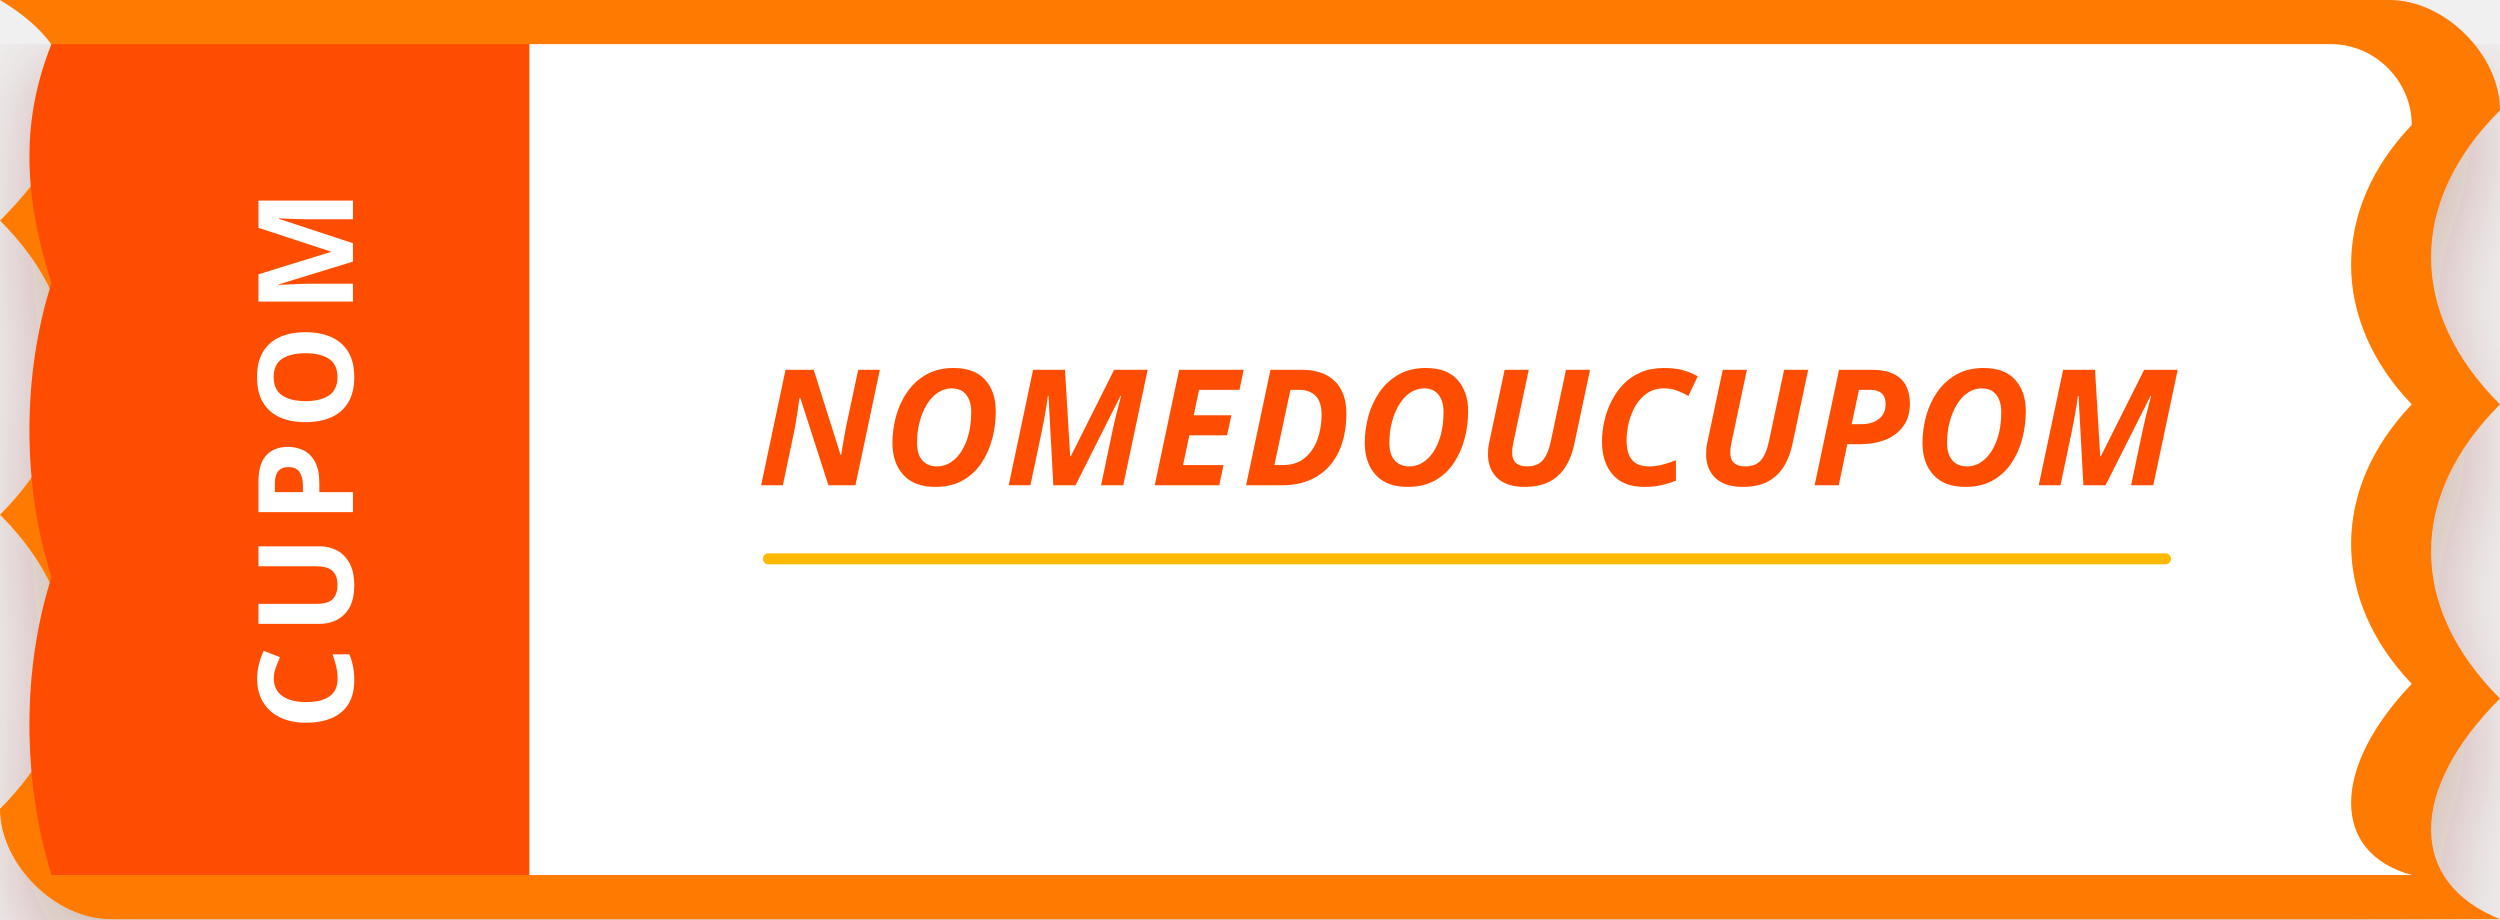
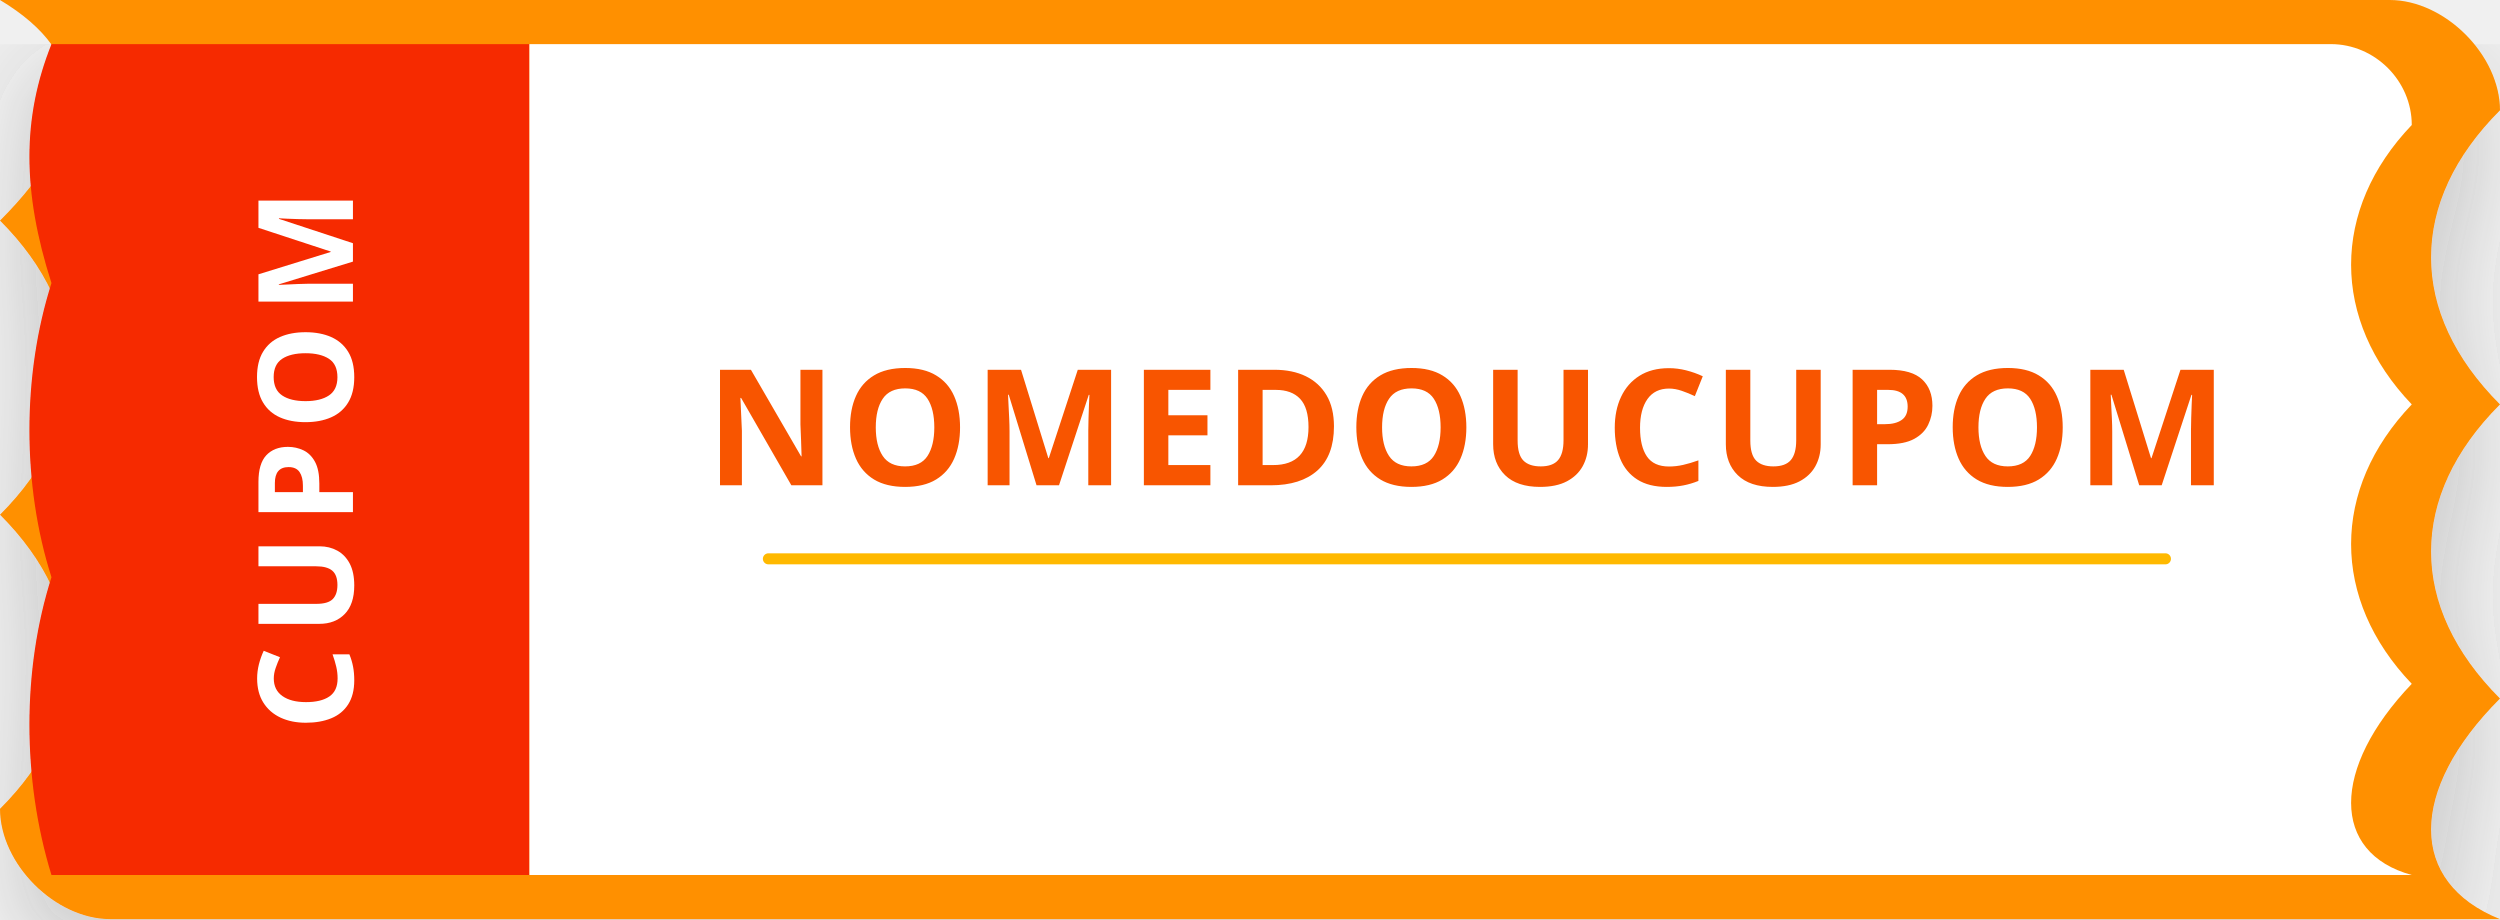
<svg xmlns="http://www.w3.org/2000/svg" viewBox="0 0 680 250" width="680" height="250">
  <defs>
    <filter id="ticket-shadow" x="-10%" y="-10%" width="125%" height="130%">
-       <feDropShadow dx="0" dy="12" stdDeviation="14" flood-color="#802000" flood-opacity="0.3" />
+       <feDropShadow dx="0" dy="12" stdDeviation="16" flood-color="#434343" flood-opacity="0.25" />
    </filter>
  </defs>
  <g filter="url(#ticket-shadow)">
-     <path d="M 30 0 L 650 0 C 665 0 680 15 680 30 C 655 55 655 85 680 110 C 655 135 655 165 680 190 C 655 215 655 240 680 250 L 30 250 C 15 250 0 235 0 220 C 25 195 25 165 0 140 C 25 115 25 85 0 60 C 25 35 25 15 0 0 Z" fill="#FF7A00" />
+     <path d="M 30 0 L 650 0 C 665 0 680 15 680 30 C 655 55 655 85 680 110 C 655 135 655 165 680 190 C 655 215 655 240 680 250 L 30 250 C 15 250 0 235 0 220 C 25 195 25 165 0 140 C 25 115 25 85 0 60 C 25 35 25 15 0 0 Z" fill="#FF9000" />
    <g transform="translate(14, 12)">
-       <path d="M 0 0 L 130 0 L 130 226 L 0 226 C -8 200 -8 170 0 145 C -8 120 -8 90 0 65 C -8 40 -8 20 0 0 Z" fill="#FF4D00" />
+       <path d="M 0 0 L 130 0 L 130 226 L 0 226 C -8 200 -8 170 0 145 C -8 120 -8 90 0 65 C -8 40 -8 20 0 0 Z" fill="#F62900" />
      <text x="-113" y="82" transform="rotate(-90)" text-anchor="middle" font-family="'Realce', 'Impact', sans-serif" font-size="36" font-weight="900" fill="#FFFFFF" letter-spacing="3">
        CUPOM
      </text>
      <path d="M 130 0 L 620 0 C 632 0 642 10 642 22 C 620 45 620 75 642 98 C 620 121 620 151 642 174 C 620 197 620 220 642 226 L 130 226 Z" fill="#FFFFFF" />
      <g transform="translate(385, 120)">
-         <text x="0" y="0" text-anchor="middle" font-family="'Realce', 'Impact', sans-serif" font-size="44" font-weight="900" font-style="italic" fill="#FF4D00" letter-spacing="1">
+         <text x="0" y="0" text-anchor="middle" font-family="'Realce', 'Impact', sans-serif" font-size="44" font-weight="900" fill="#F85400" letter-spacing="1">
          NOMEDOUCUPOM
        </text>
        <line x1="-190" y1="20" x2="190" y2="20" stroke="#FFB900" stroke-width="3" stroke-linecap="round" />
      </g>
    </g>
  </g>
</svg>
